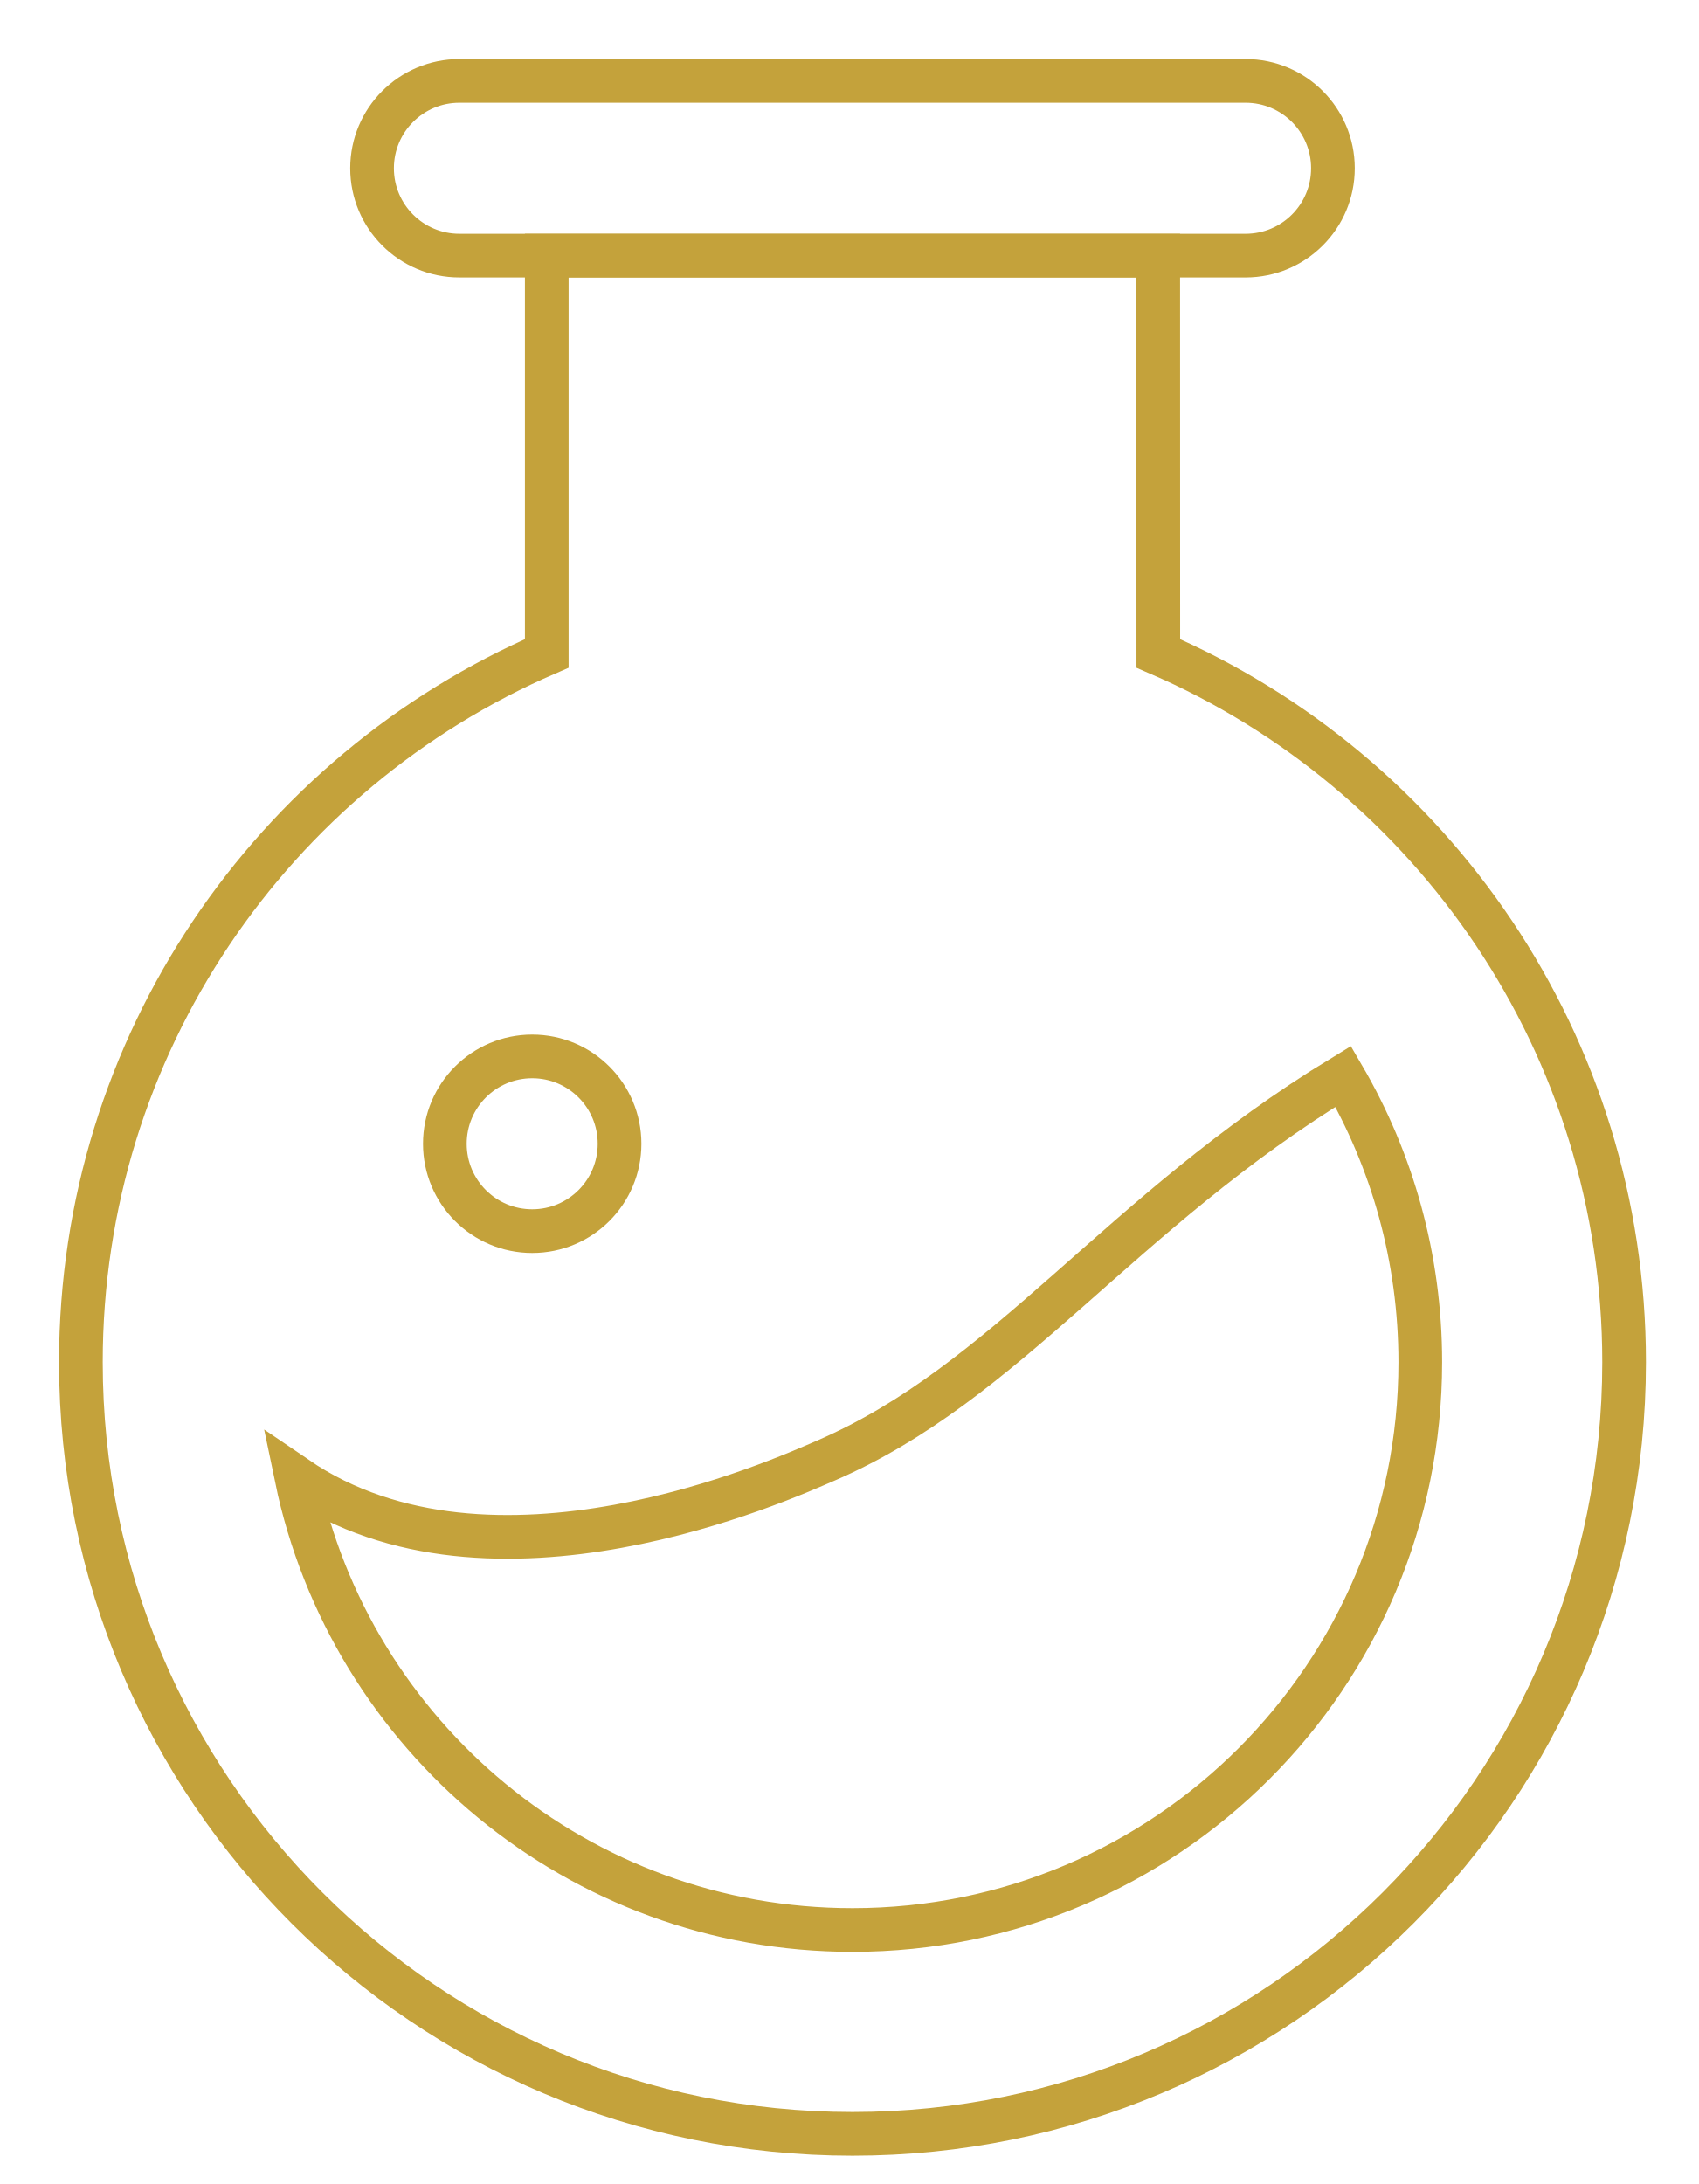
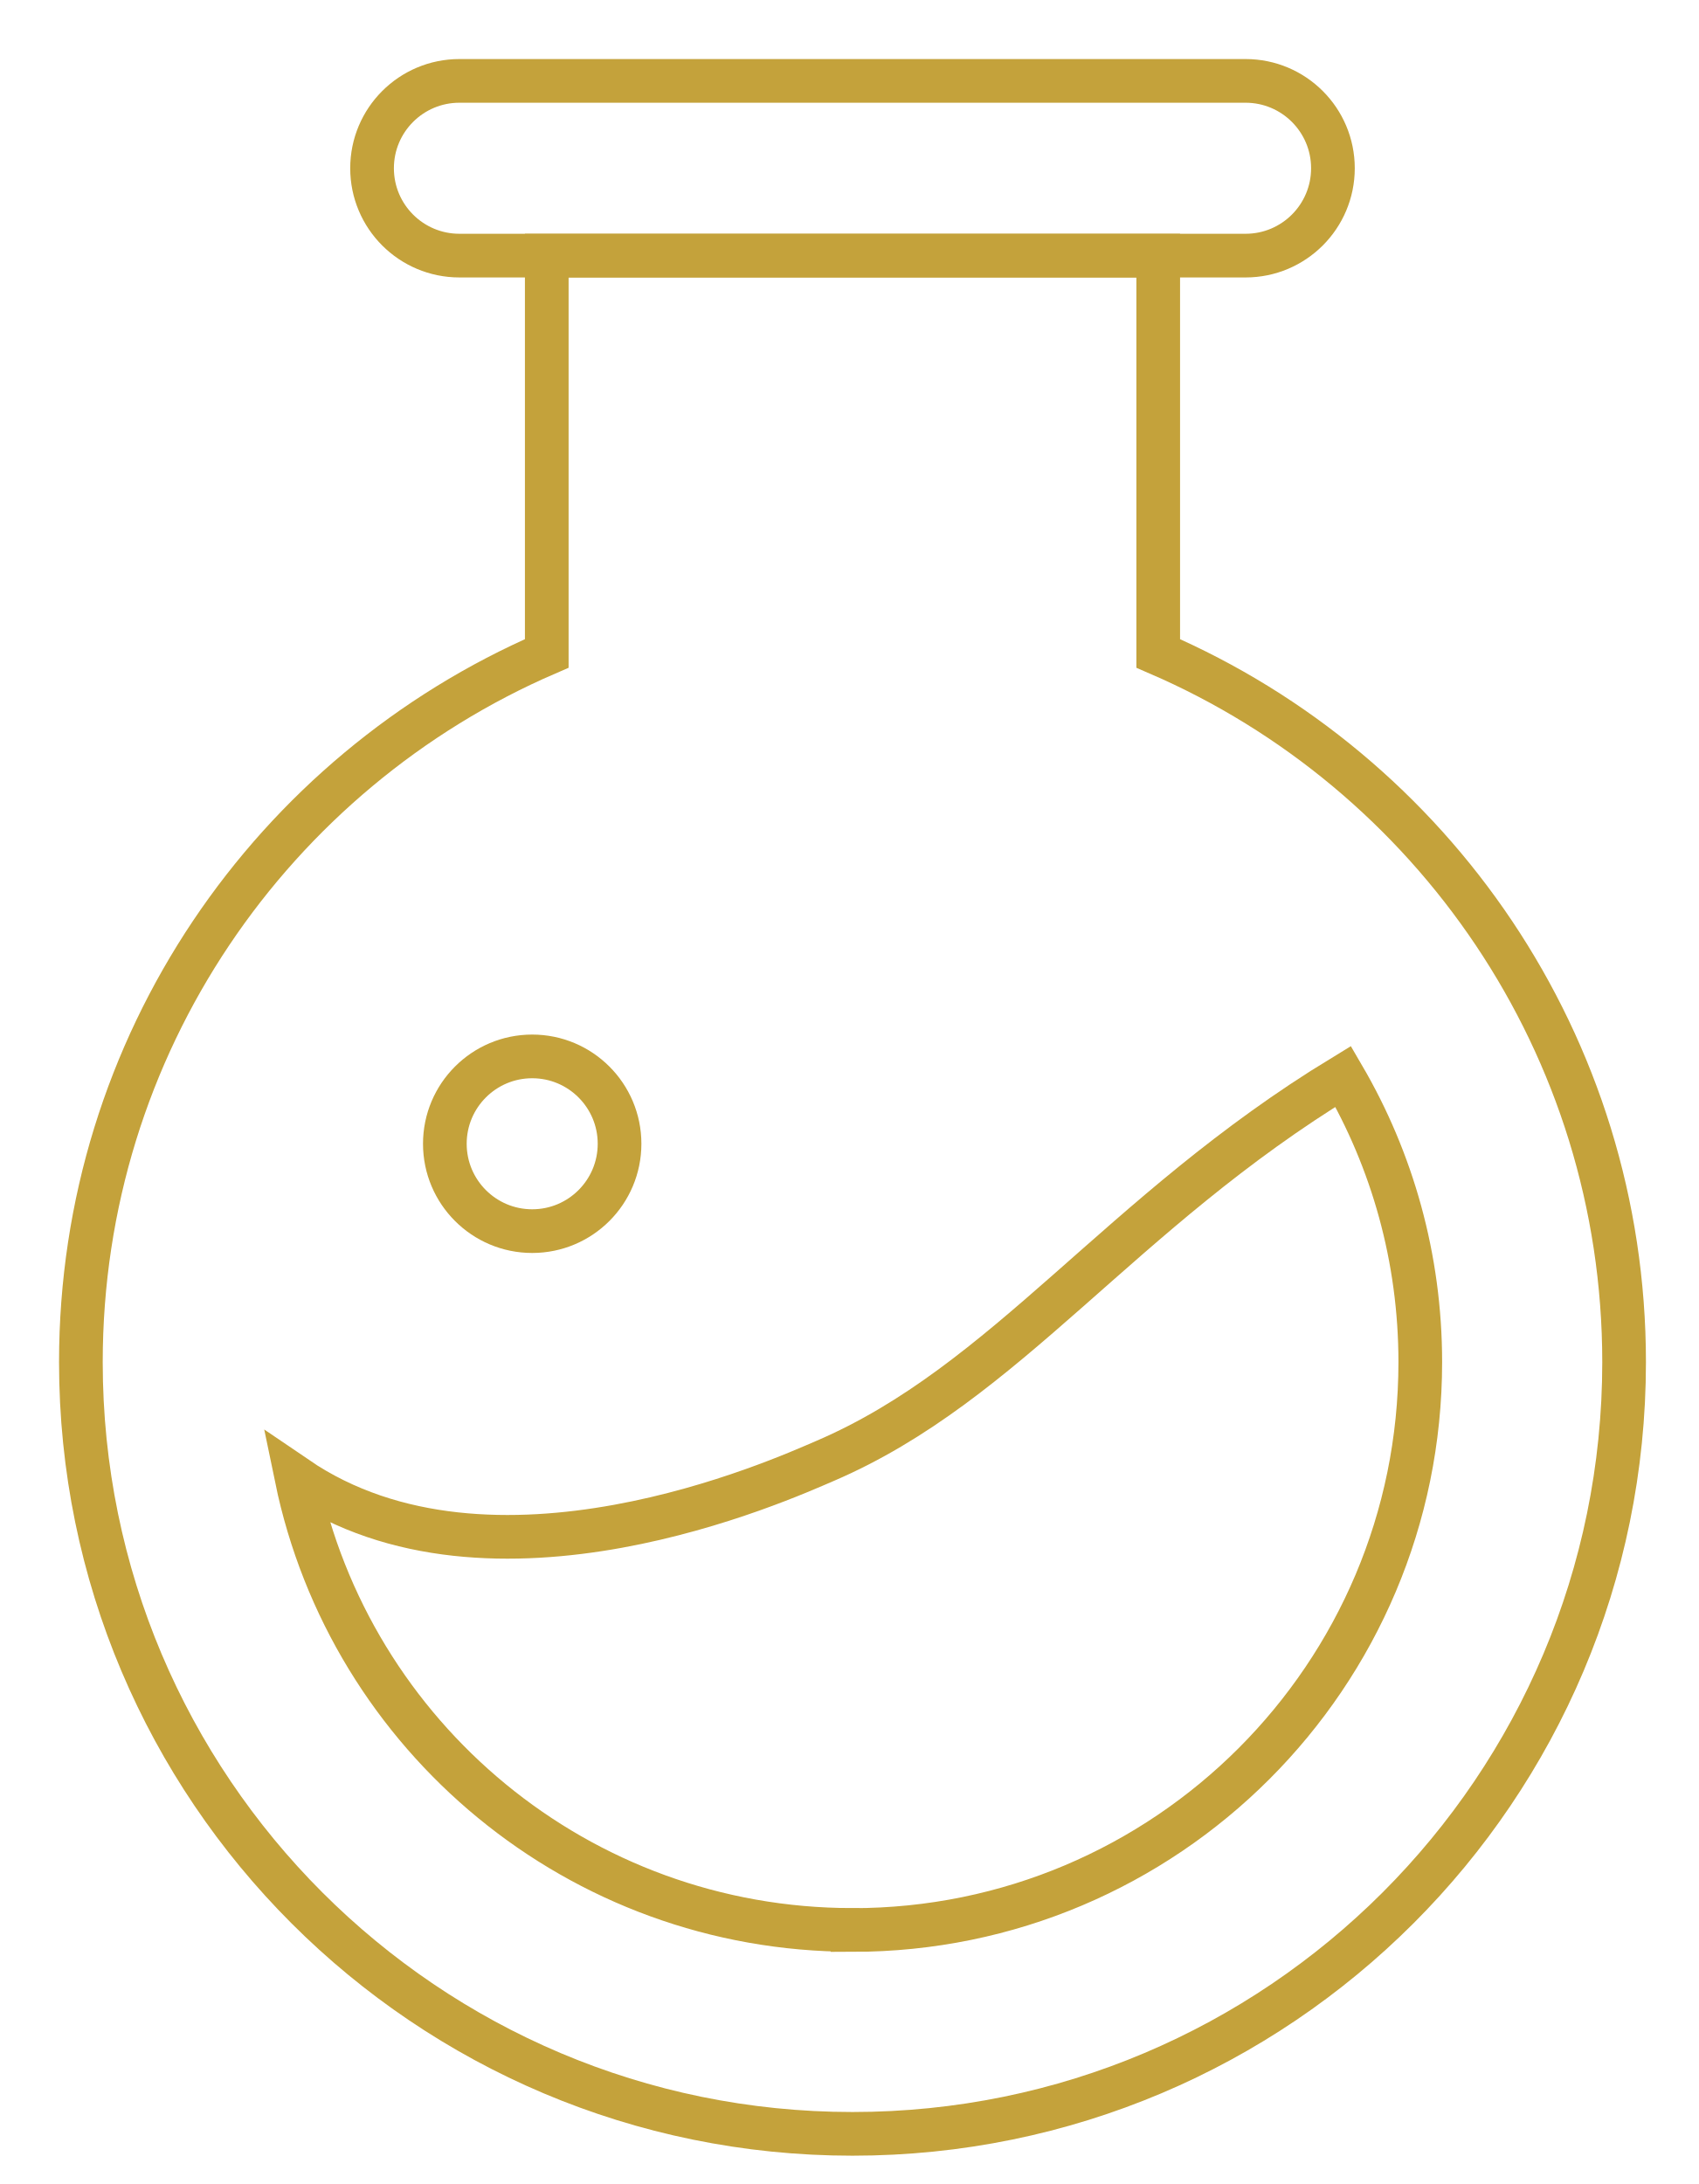
- <svg xmlns="http://www.w3.org/2000/svg" width="21px" height="27px" viewBox="0 0 21 27" version="1.1">
-   <g id="Page-1" stroke="none" stroke-width="1" fill="none" fill-rule="evenodd">
-     <g id="Colors" transform="translate(-261, -510)" stroke="#C4A23B" stroke-width="0.54">
-       <g id="Group-10" transform="translate(262, 511)">
-         <circle id="Oval" cx="5.58" cy="13.14" r="1.08" />
-         <path d="M9.54,22.86 C13.417,22.86 16.56,19.717 16.56,15.84 C16.56,14.552 16.213,13.345 15.607,12.307 C12.831,13.996 11.454,16.093 9.201,17.061 C8.669,17.289 5.083,18.918 2.666,17.272 C3.328,20.462 6.154,22.86 9.54,22.86 Z" id="Oval" />
-         <rect id="Rectangle" x="3.6" y="0" width="11.88" height="2.16" rx="1.08" />
-         <path d="M13.32,2.16 L13.321,7.078 C16.709,8.542 19.08,11.914 19.08,15.84 C19.08,21.109 14.809,25.38 9.54,25.38 C4.271,25.38 0,21.109 0,15.84 C0,11.914 2.372,8.542 5.76,7.078 L5.76,2.16 L13.32,2.16 Z" id="Combined-Shape" />
-       </g>
-     </g>
-   </g>
+ <svg xmlns="http://www.w3.org/2000/svg" width="21" height="27" stroke="#c4a23b" fill="none" stroke-width=".54">
+   <circle cx="6.58" cy="14.14" r="1.08" />
+   <path d="M10.54 23.86a7.02 7.02 0 0 0 7.02-7.02c0-1.288-.347-2.495-.953-3.533-2.777 1.69-4.153 3.787-6.407 4.754-.532.228-4.117 1.857-6.534.21.66 3.2 3.488 5.588 6.874 5.588z" />
+   <rect x="4.6" y="1" width="11.88" height="2.16" rx="1.08" />
+   <path d="M14.32 3.16v4.918c3.388 1.464 5.76 4.836 5.76 8.762a9.54 9.54 0 1 1-19.08 0c0-3.926 2.372-7.298 5.76-8.762V3.16h7.56z" />
</svg>
